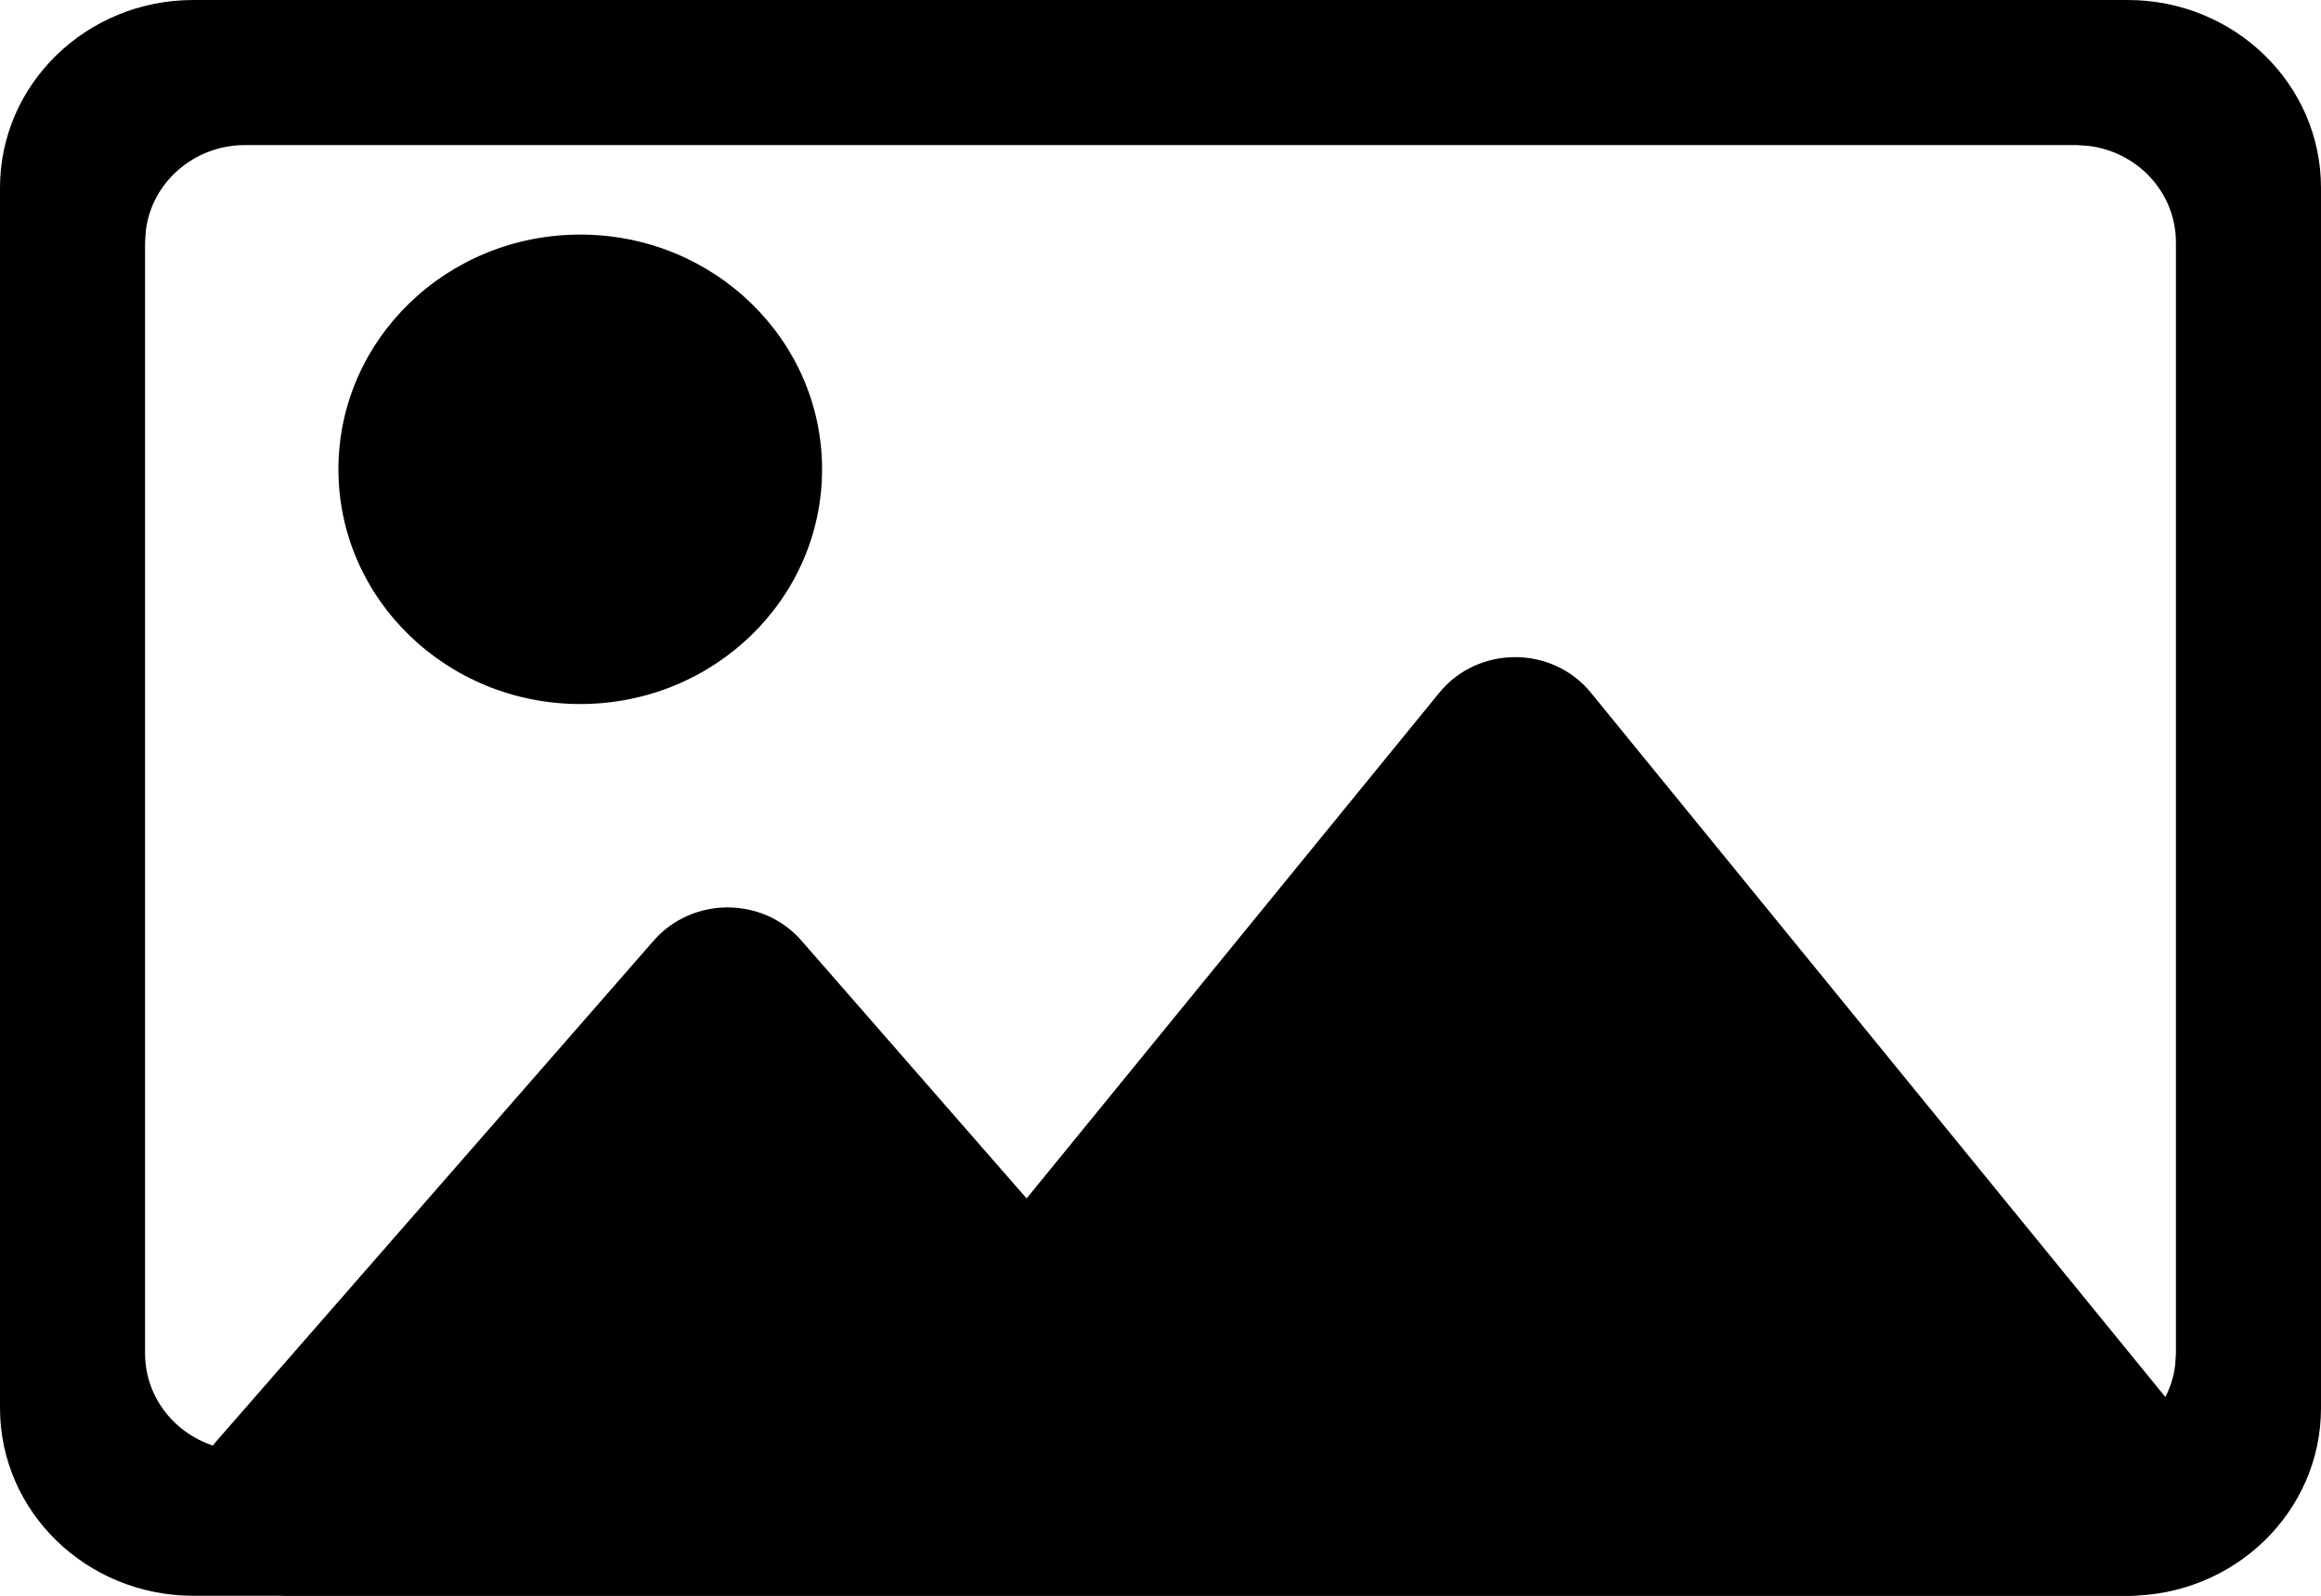
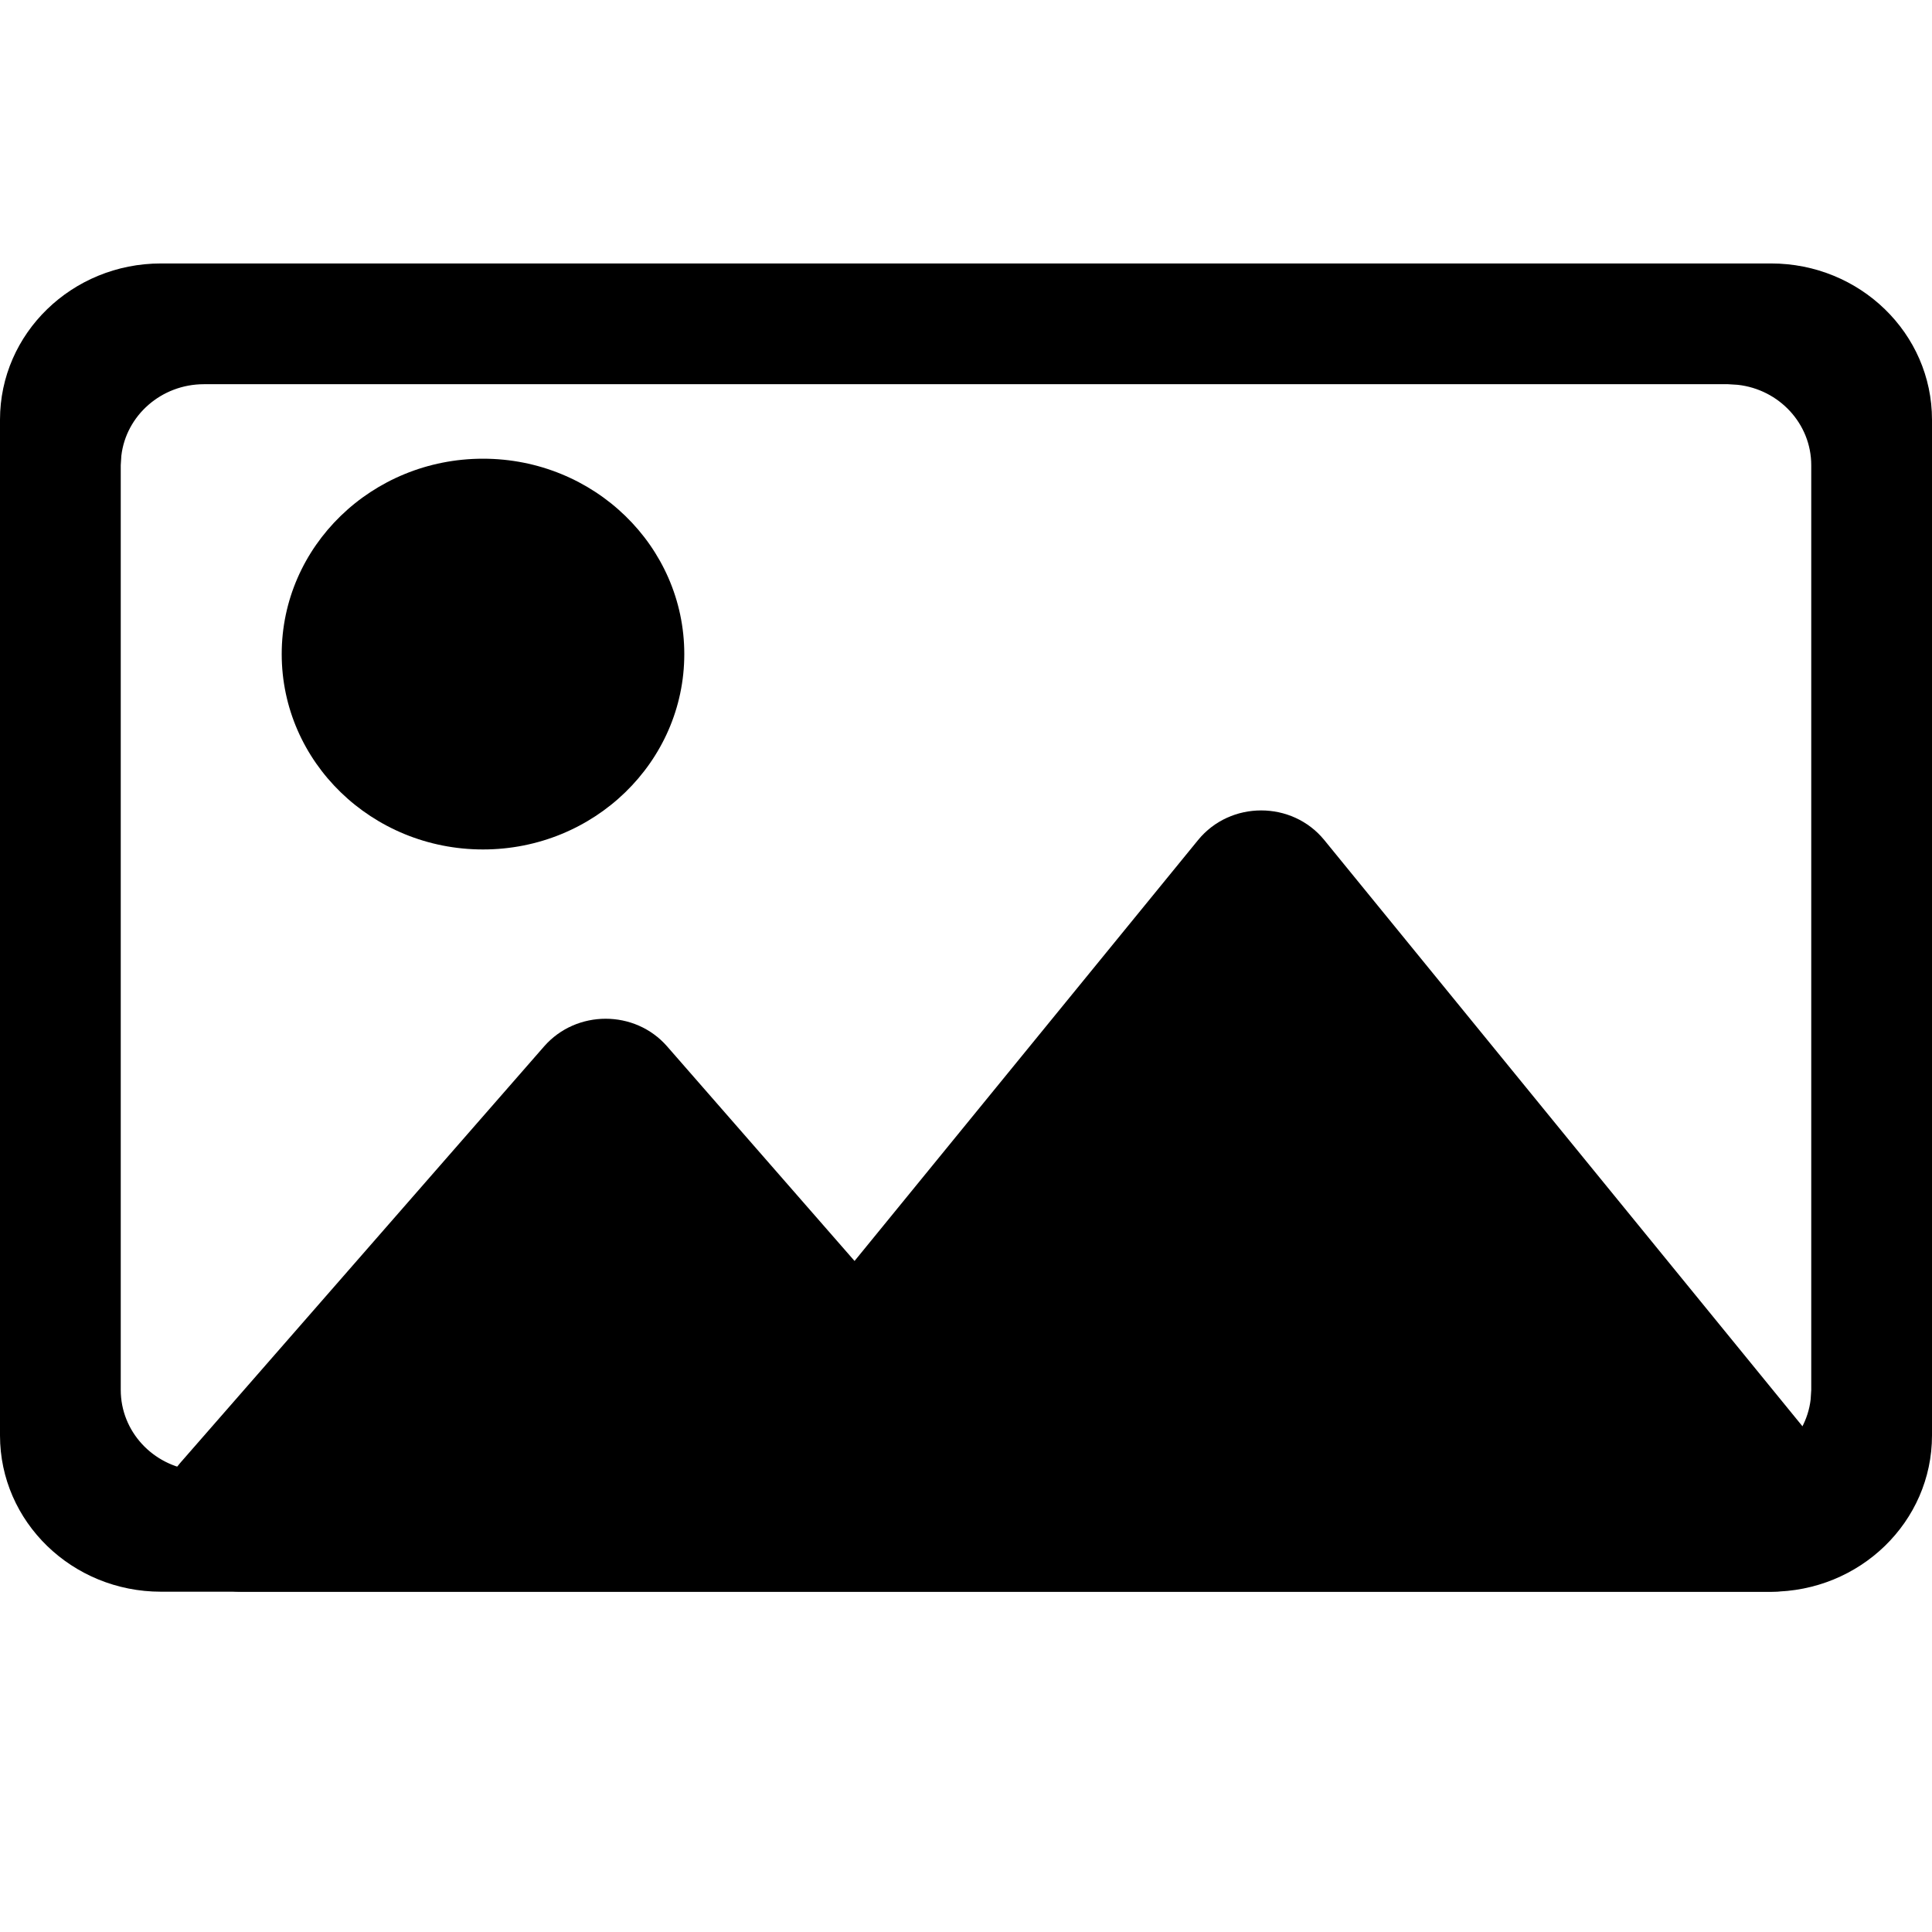
- <svg xmlns="http://www.w3.org/2000/svg" width="16px" height="11px" viewBox="0 0 16 11" version="1.1">
+ <svg xmlns="http://www.w3.org/2000/svg" width="16px" height="16px" viewBox="0 0 16 16" version="1.1">
  <g id="页面-1" stroke="none" stroke-width="1" fill="none" fill-rule="evenodd">
-     <g id="folder-pictures" fill="#000000" fill-rule="nonzero">
-       <path d="M9.922,4.775 C10.189,4.448 10.7,4.448 10.967,4.775 L10.967,4.775 L15.189,9.951 C15.535,10.376 15.224,11 14.667,11 L14.667,11 L2,11 C1.432,11 1.124,10.355 1.492,9.934 L1.492,9.934 L4.507,6.483 C4.774,6.179 5.258,6.179 5.524,6.483 L5.524,6.483 L7.077,8.261 L9.922,4.775 Z" id="形状结合" />
-       <path d="M14.667,0 C15.403,0 16,0.579 16,1.294 L16,9.706 C16,10.421 15.403,11 14.667,11 L1.333,11 C0.597,11 0,10.421 0,9.706 L0,1.294 C0,0.579 0.597,0 1.333,0 L14.667,0 Z M14.311,1 L1.689,1 C1.336,1 1.044,1.259 1.005,1.592 L1,1.671 L1,9.329 C1,9.673 1.266,9.957 1.609,9.995 L1.689,10 L14.311,10 C14.664,10 14.956,9.741 14.995,9.408 L15,9.329 L15,1.671 C15,1.327 14.734,1.043 14.391,1.005 L14.311,1 Z" id="形状" />
-       <ellipse id="椭圆形" cx="4" cy="3.235" rx="1.667" ry="1.618" />
+     <g id="folder-pictures">
+       <rect id="矩形" x="0" y="0" width="16" height="16" />
+       <g id="编组-3" transform="translate(0, 2.181818)" fill="#000000" fill-rule="nonzero">
+         <path d="M9.922,4.775 C10.189,4.448 10.7,4.448 10.967,4.775 L10.967,4.775 L15.189,9.951 C15.535,10.376 15.224,11 14.667,11 L14.667,11 L2,11 C1.432,11 1.124,10.355 1.492,9.934 L1.492,9.934 L4.507,6.483 C4.774,6.179 5.258,6.179 5.524,6.483 L5.524,6.483 L7.077,8.261 L9.922,4.775 Z" id="形状结合" />
+         <path d="M14.667,0 C15.403,0 16,0.579 16,1.294 L16,9.706 C16,10.421 15.403,11 14.667,11 L1.333,11 C0.597,11 0,10.421 0,9.706 L0,1.294 C0,0.579 0.597,0 1.333,0 L14.667,0 Z M14.311,1 L1.689,1 C1.336,1 1.044,1.259 1.005,1.592 L1,1.671 L1,9.329 C1,9.673 1.266,9.957 1.609,9.995 L1.689,10 L14.311,10 C14.664,10 14.956,9.741 14.995,9.408 L15,9.329 L15,1.671 C15,1.327 14.734,1.043 14.391,1.005 L14.311,1 Z" id="形状" />
+         <ellipse id="椭圆形" cx="4" cy="3.235" rx="1.667" ry="1.618" />
+       </g>
    </g>
  </g>
</svg>
